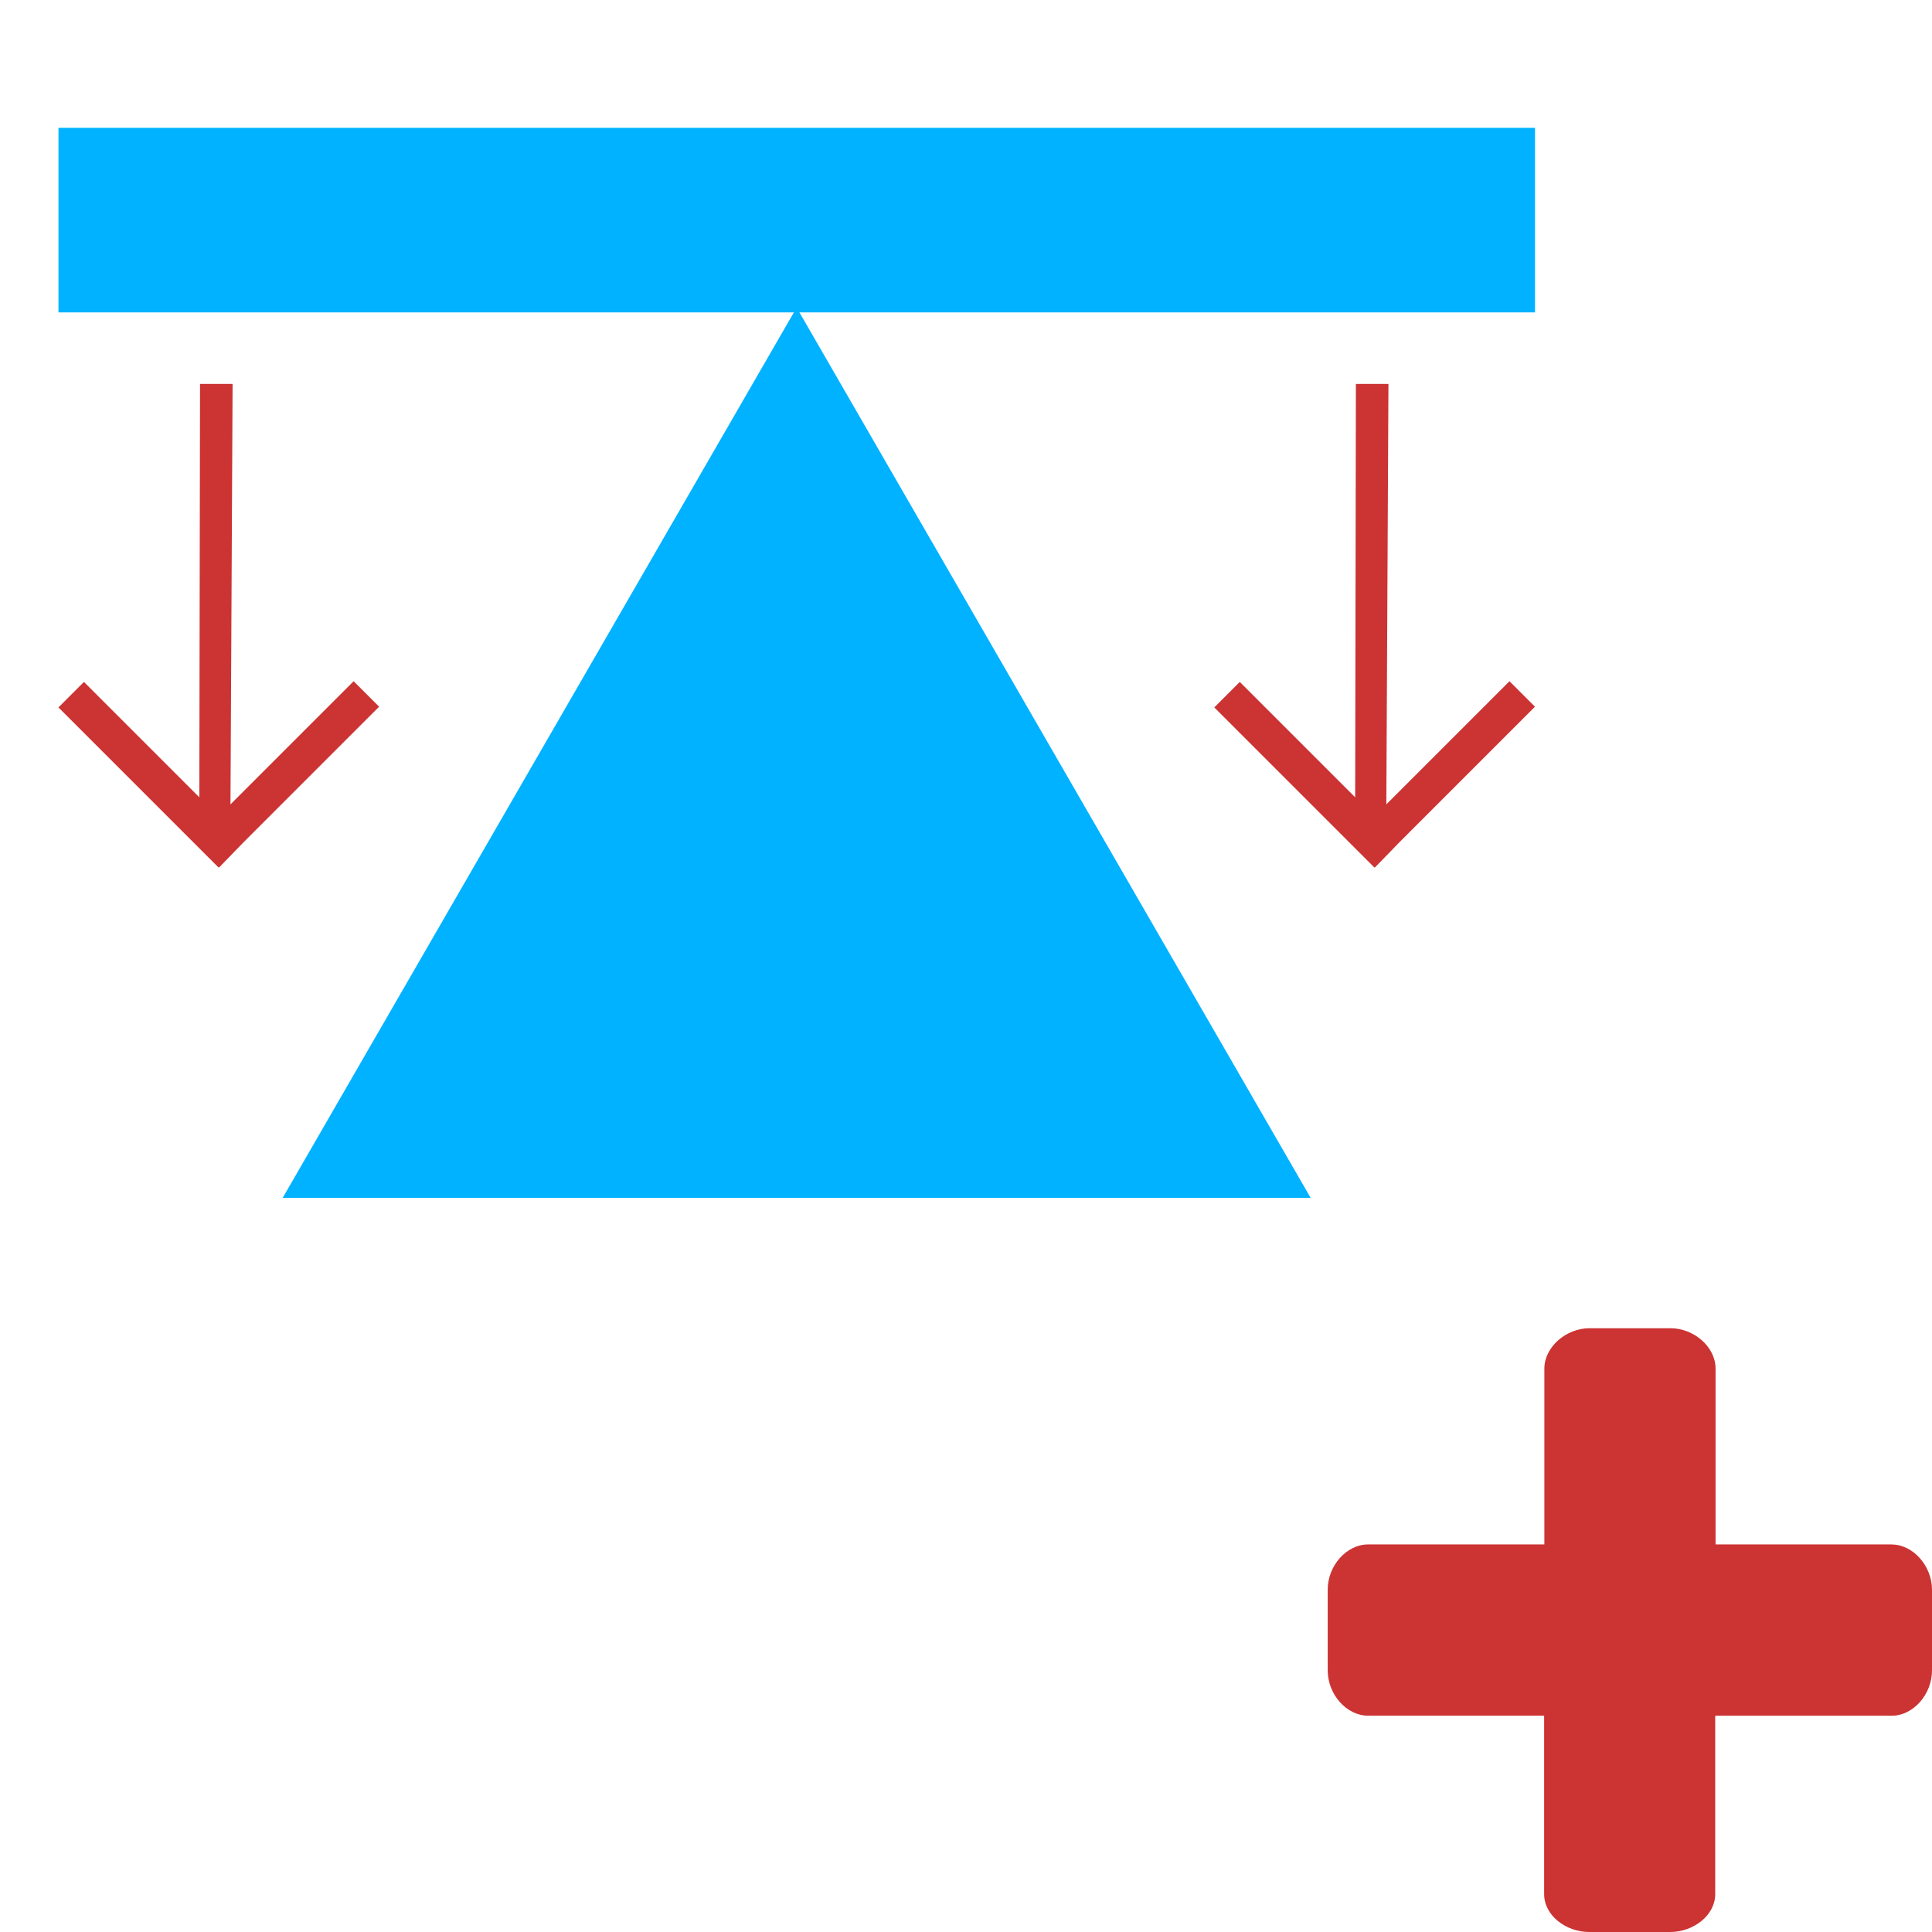
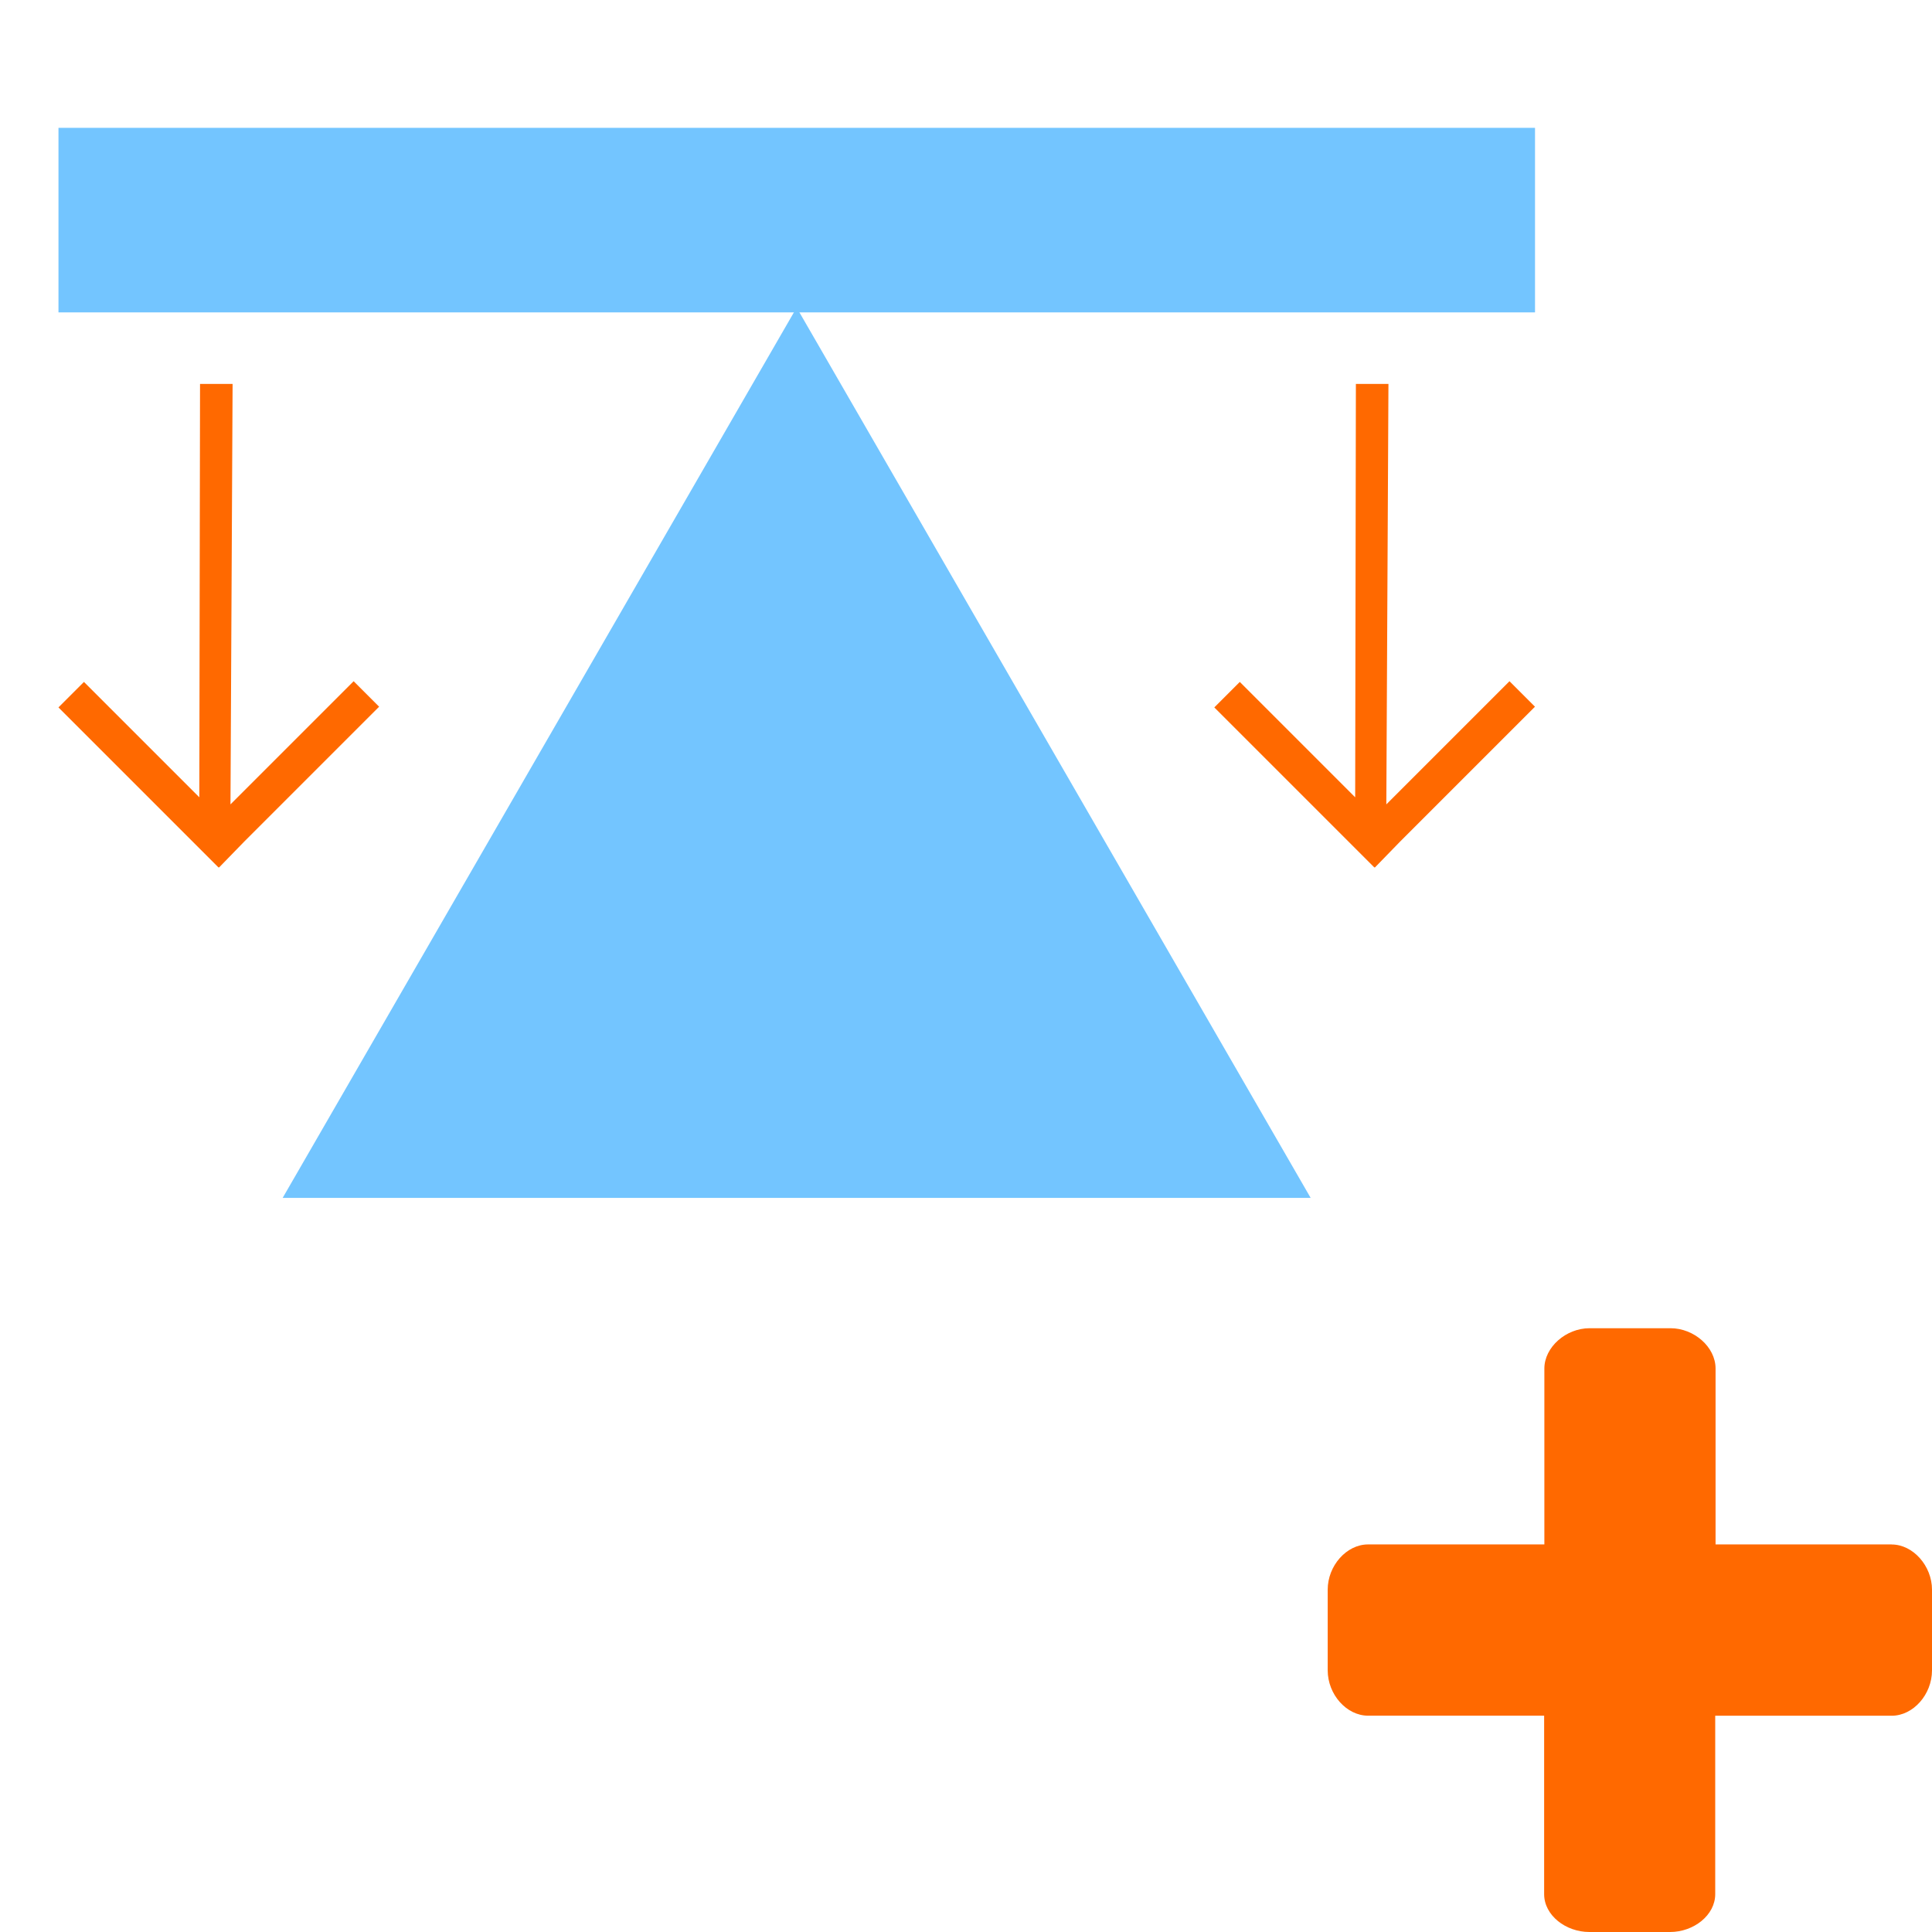
<svg xmlns="http://www.w3.org/2000/svg" width="128" height="128" viewBox="0 0 33.867 33.867" version="1.1" id="svg5" xml:space="preserve">
  <defs id="defs2">
    <style type="text/css" id="style7514">
   
    .fil0 {fill:black}
   
  </style>
  </defs>
  <g id="layer1">
-     <rect style="fill:#cc3333;stroke-width:0.612;stroke-opacity:0.961;fill-opacity:1" id="rect234" width="5.292" height="5.292" x="2.386" y="-5.639" />
+     <rect style="fill:#FF6900;stroke-width:0.612;stroke-opacity:0.961;fill-opacity:1" id="rect234" width="5.292" height="5.292" x="2.386" y="-5.639" />
    <rect style="fill:#4db2cc;fill-opacity:1;stroke-width:0.612;stroke-opacity:0.961" id="rect234-1" width="5.292" height="5.292" x="9.883" y="-5.639" />
-     <rect style="fill:#00b2ff;fill-opacity:1;stroke-width:0.612;stroke-opacity:0.961" id="rect234-1-3" width="5.292" height="5.292" x="17.381" y="-5.639" />
-     <g id="g4906-6" transform="matrix(0.5496948,0,0,0.5496948,19.8702,-6.592986)" style="fill:#cc3333;fill-opacity:1">
-       <path d="m 45.898,26.37 h -9.022 v -2.249 c 0,-0.185 -0.106,-0.344 -0.265,-0.423 -0.185,-0.079 -0.37,-0.026 -0.476,0.079 l -5.371,4.577 c -0.106,0.079 -0.185,0.238 -0.185,0.344 0,0.159 0.079,0.265 0.185,0.37 l 5.371,4.577 c 0.079,0.079 0.185,0.106 0.291,0.106 0.079,0 0.106,-0.026 0.185,-0.026 0.159,-0.079 0.265,-0.265 0.265,-0.45 V 31.106 h 8.996 c 0.265,0 0.45,-0.238 0.45,-0.476 v -3.81 c 0.026,-0.265 -0.159,-0.45 -0.423,-0.45 z" id="path4880-4" style="fill:#cc3333;fill-opacity:1;stroke-width:0.265" />
-       <path d="m 31.082,20.02 h 8.969 v 2.223 c 0,0.159 0.106,0.344 0.265,0.423 0.079,0.026 0.159,0.026 0.238,0.026 0.106,0 0.185,-0.026 0.291,-0.106 l 5.371,-4.577 c 0.106,-0.079 0.159,-0.238 0.159,-0.344 0,-0.159 -0.026,-0.291 -0.159,-0.37 l -5.397,-4.604 c -0.159,-0.106 -0.344,-0.159 -0.529,-0.079 -0.159,0.079 -0.265,0.265 -0.265,0.45 v 2.223 h -8.943 c -0.265,0 -0.476,0.238 -0.476,0.476 v 3.784 c -0.026,0.238 0.212,0.476 0.476,0.476 z" id="path4882-5" style="fill:#cc3333;fill-opacity:1;stroke-width:0.265" />
+     <rect style="fill:#73C5FF;fill-opacity:1;stroke-width:0.612;stroke-opacity:0.961" id="rect234-1-3" width="5.292" height="5.292" x="17.381" y="-5.639" />
+     <g id="g4906-6" transform="matrix(0.5496948,0,0,0.5496948,19.8702,-6.592986)" style="fill:#FF6900;fill-opacity:1">
+       <path d="m 45.898,26.37 h -9.022 v -2.249 c 0,-0.185 -0.106,-0.344 -0.265,-0.423 -0.185,-0.079 -0.37,-0.026 -0.476,0.079 l -5.371,4.577 c -0.106,0.079 -0.185,0.238 -0.185,0.344 0,0.159 0.079,0.265 0.185,0.37 l 5.371,4.577 c 0.079,0.079 0.185,0.106 0.291,0.106 0.079,0 0.106,-0.026 0.185,-0.026 0.159,-0.079 0.265,-0.265 0.265,-0.45 V 31.106 h 8.996 c 0.265,0 0.45,-0.238 0.45,-0.476 v -3.81 c 0.026,-0.265 -0.159,-0.45 -0.423,-0.45 z" id="path4880-4" style="fill:#FF6900;fill-opacity:1;stroke-width:0.265" />
+       <path d="m 31.082,20.02 h 8.969 v 2.223 c 0,0.159 0.106,0.344 0.265,0.423 0.079,0.026 0.159,0.026 0.238,0.026 0.106,0 0.185,-0.026 0.291,-0.106 l 5.371,-4.577 c 0.106,-0.079 0.159,-0.238 0.159,-0.344 0,-0.159 -0.026,-0.291 -0.159,-0.37 l -5.397,-4.604 c -0.159,-0.106 -0.344,-0.159 -0.529,-0.079 -0.159,0.079 -0.265,0.265 -0.265,0.45 v 2.223 h -8.943 c -0.265,0 -0.476,0.238 -0.476,0.476 v 3.784 c -0.026,0.238 0.212,0.476 0.476,0.476 z" id="path4882-5" style="fill:#FF6900;fill-opacity:1;stroke-width:0.265" />
    </g>
-     <path d="m 33.16,27.073 h -3.087 v -3.083 c 0,-0.379 -0.379,-0.707 -0.79,-0.707 h -1.419 c -0.413,0 -0.792,0.332 -0.792,0.707 v 3.083 h -3.091 c -0.379,0 -0.707,0.376 -0.707,0.792 v 1.415 c 0,0.424 0.332,0.795 0.707,0.795 h 3.087 v 3.128 c 0,0.372 0.379,0.664 0.792,0.664 h 1.417 c 0.411,0 0.79,-0.293 0.79,-0.664 v -3.127 h 3.093 c 0.379,0 0.707,-0.374 0.707,-0.795 V 27.866 c 0,-0.416 -0.332,-0.792 -0.707,-0.792 z" fill-rule="evenodd" id="path4951-7" style="fill:#cc3333;fill-opacity:1;stroke-width:0.141" />
-     <path style="opacity:1;fill:#00b2ff;fill-opacity:1;stroke:none;stroke-width:1.717;stroke-dasharray:none;stroke-opacity:1" id="path7427" d="m 3.888,12.846 4.237,-7.339 4.237,-7.339 4.237,7.339 4.237,7.339 -8.475,0 z" transform="matrix(1.06329,0,0,1.06329,0.8206772,7.339696)" />
-     <rect style="opacity:1;fill:#00b2ff;fill-opacity:1;stroke:none;stroke-width:1.507;stroke-dasharray:none;stroke-opacity:1" id="rect7512" width="25.883" height="3.235" x="1.025" y="2.241" />
-     <g id="g7520" transform="matrix(0.01240869,0,0,0.01240869,18.84176,5.712307)" style="clip-rule:evenodd;fill:#cc3333;fill-opacity:1;fill-rule:evenodd;image-rendering:optimizeQuality;shape-rendering:geometricPrecision;text-rendering:geometricPrecision">
-       <polygon class="fil0" points="650,538 614,502 440,676 443,82 397,82 396,666 233,503 197,539 423,765 424,765 459,729 " id="polygon7518" style="fill:#cc3333;fill-opacity:1" />
+     <path d="m 33.16,27.073 h -3.087 v -3.083 c 0,-0.379 -0.379,-0.707 -0.79,-0.707 h -1.419 c -0.413,0 -0.792,0.332 -0.792,0.707 v 3.083 h -3.091 c -0.379,0 -0.707,0.376 -0.707,0.792 v 1.415 c 0,0.424 0.332,0.795 0.707,0.795 h 3.087 v 3.128 c 0,0.372 0.379,0.664 0.792,0.664 h 1.417 c 0.411,0 0.79,-0.293 0.79,-0.664 v -3.127 h 3.093 c 0.379,0 0.707,-0.374 0.707,-0.795 V 27.866 c 0,-0.416 -0.332,-0.792 -0.707,-0.792 z" fill-rule="evenodd" id="path4951-7" style="fill:#FF6900;fill-opacity:1;stroke-width:0.141" />
+     <path style="opacity:1;fill:#73C5FF;fill-opacity:1;stroke:none;stroke-width:1.717;stroke-dasharray:none;stroke-opacity:1" id="path7427" d="m 3.888,12.846 4.237,-7.339 4.237,-7.339 4.237,7.339 4.237,7.339 -8.475,0 z" transform="matrix(1.06329,0,0,1.06329,0.8206772,7.339696)" />
+     <rect style="opacity:1;fill:#73C5FF;fill-opacity:1;stroke:none;stroke-width:1.507;stroke-dasharray:none;stroke-opacity:1" id="rect7512" width="25.883" height="3.235" x="1.025" y="2.241" />
+     <g id="g7520" transform="matrix(0.01240869,0,0,0.01240869,18.84176,5.712307)" style="clip-rule:evenodd;fill:#FF6900;fill-opacity:1;fill-rule:evenodd;image-rendering:optimizeQuality;shape-rendering:geometricPrecision;text-rendering:geometricPrecision">
+       <polygon class="fil0" points="650,538 614,502 440,676 443,82 397,82 396,666 233,503 197,539 423,765 424,765 459,729 " id="polygon7518" style="fill:#FF6900;fill-opacity:1" />
    </g>
-     <g id="g7520-6" transform="matrix(0.01240869,0,0,0.01240869,-1.419765,5.712307)" style="clip-rule:evenodd;fill:#cc3333;fill-opacity:1;fill-rule:evenodd;image-rendering:optimizeQuality;shape-rendering:geometricPrecision;text-rendering:geometricPrecision">
-       <polygon class="fil0" points="424,765 459,729 650,538 614,502 440,676 443,82 397,82 396,666 233,503 197,539 423,765 " id="polygon7518-4" style="fill:#cc3333;fill-opacity:1" />
+     <g id="g7520-6" transform="matrix(0.01240869,0,0,0.01240869,-1.419765,5.712307)" style="clip-rule:evenodd;fill:#FF6900;fill-opacity:1;fill-rule:evenodd;image-rendering:optimizeQuality;shape-rendering:geometricPrecision;text-rendering:geometricPrecision">
+       <polygon class="fil0" points="424,765 459,729 650,538 614,502 440,676 443,82 397,82 396,666 233,503 197,539 423,765 " id="polygon7518-4" style="fill:#FF6900;fill-opacity:1" />
    </g>
  </g>
</svg>
